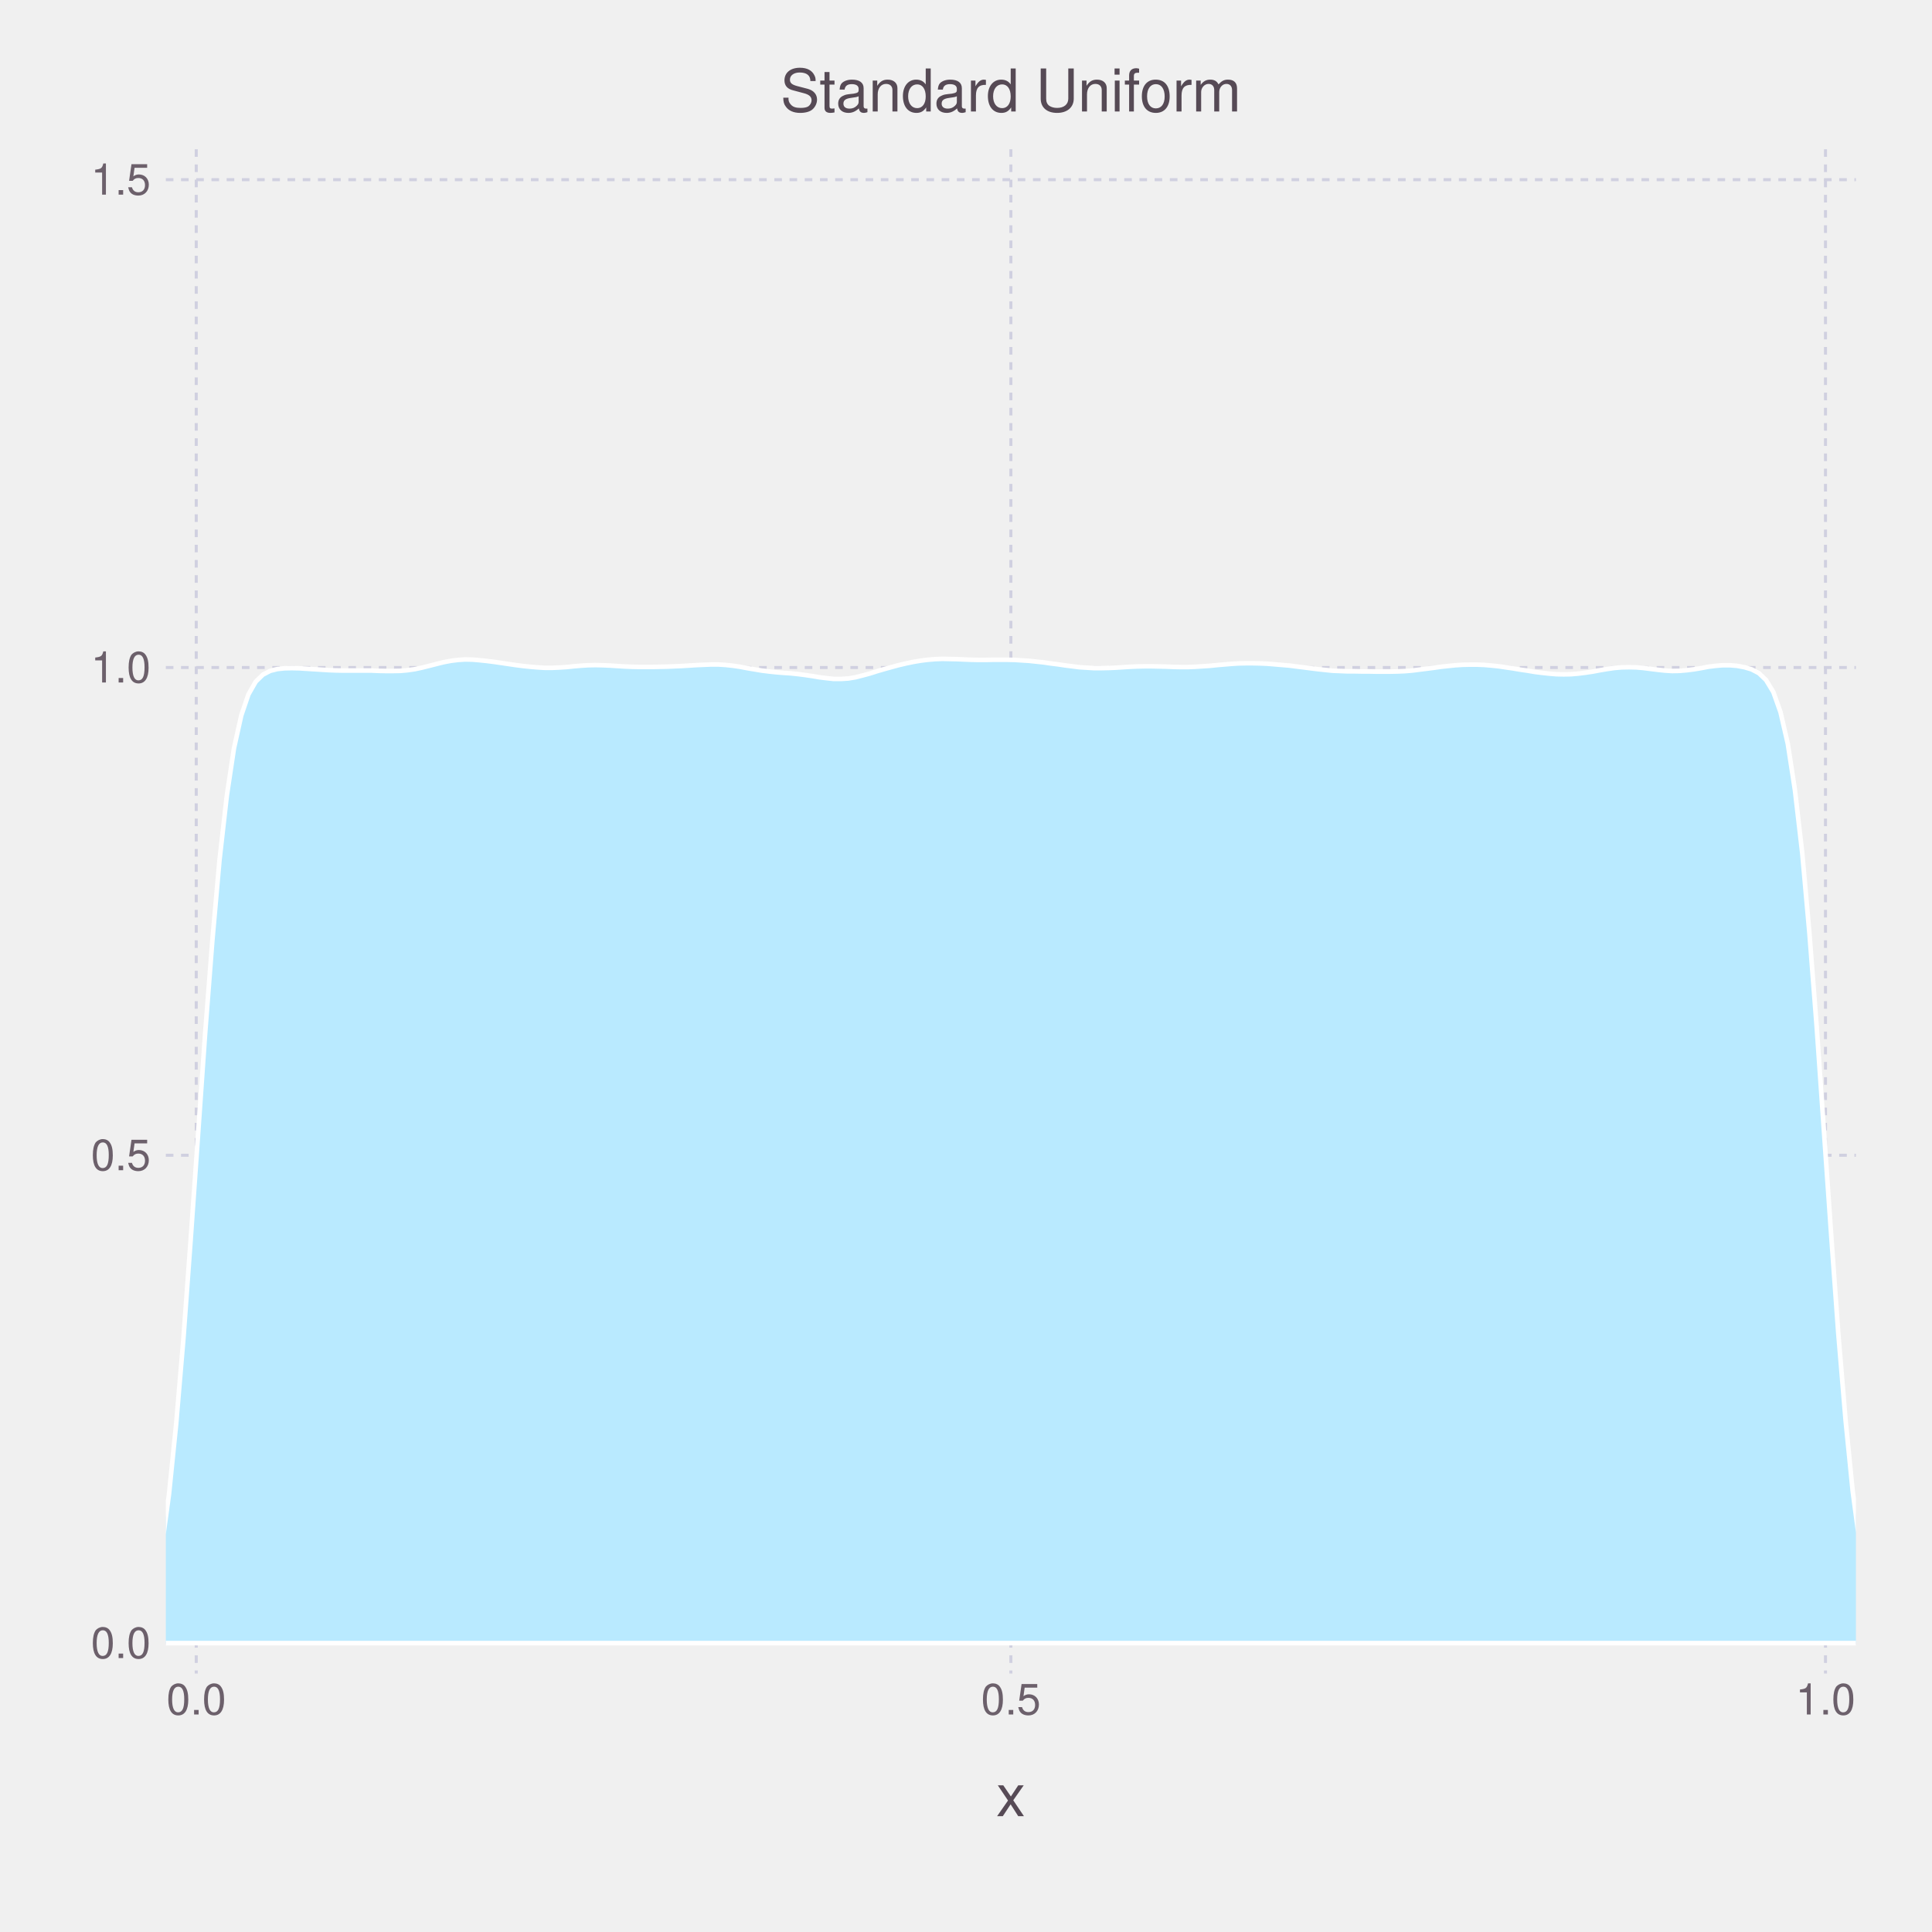
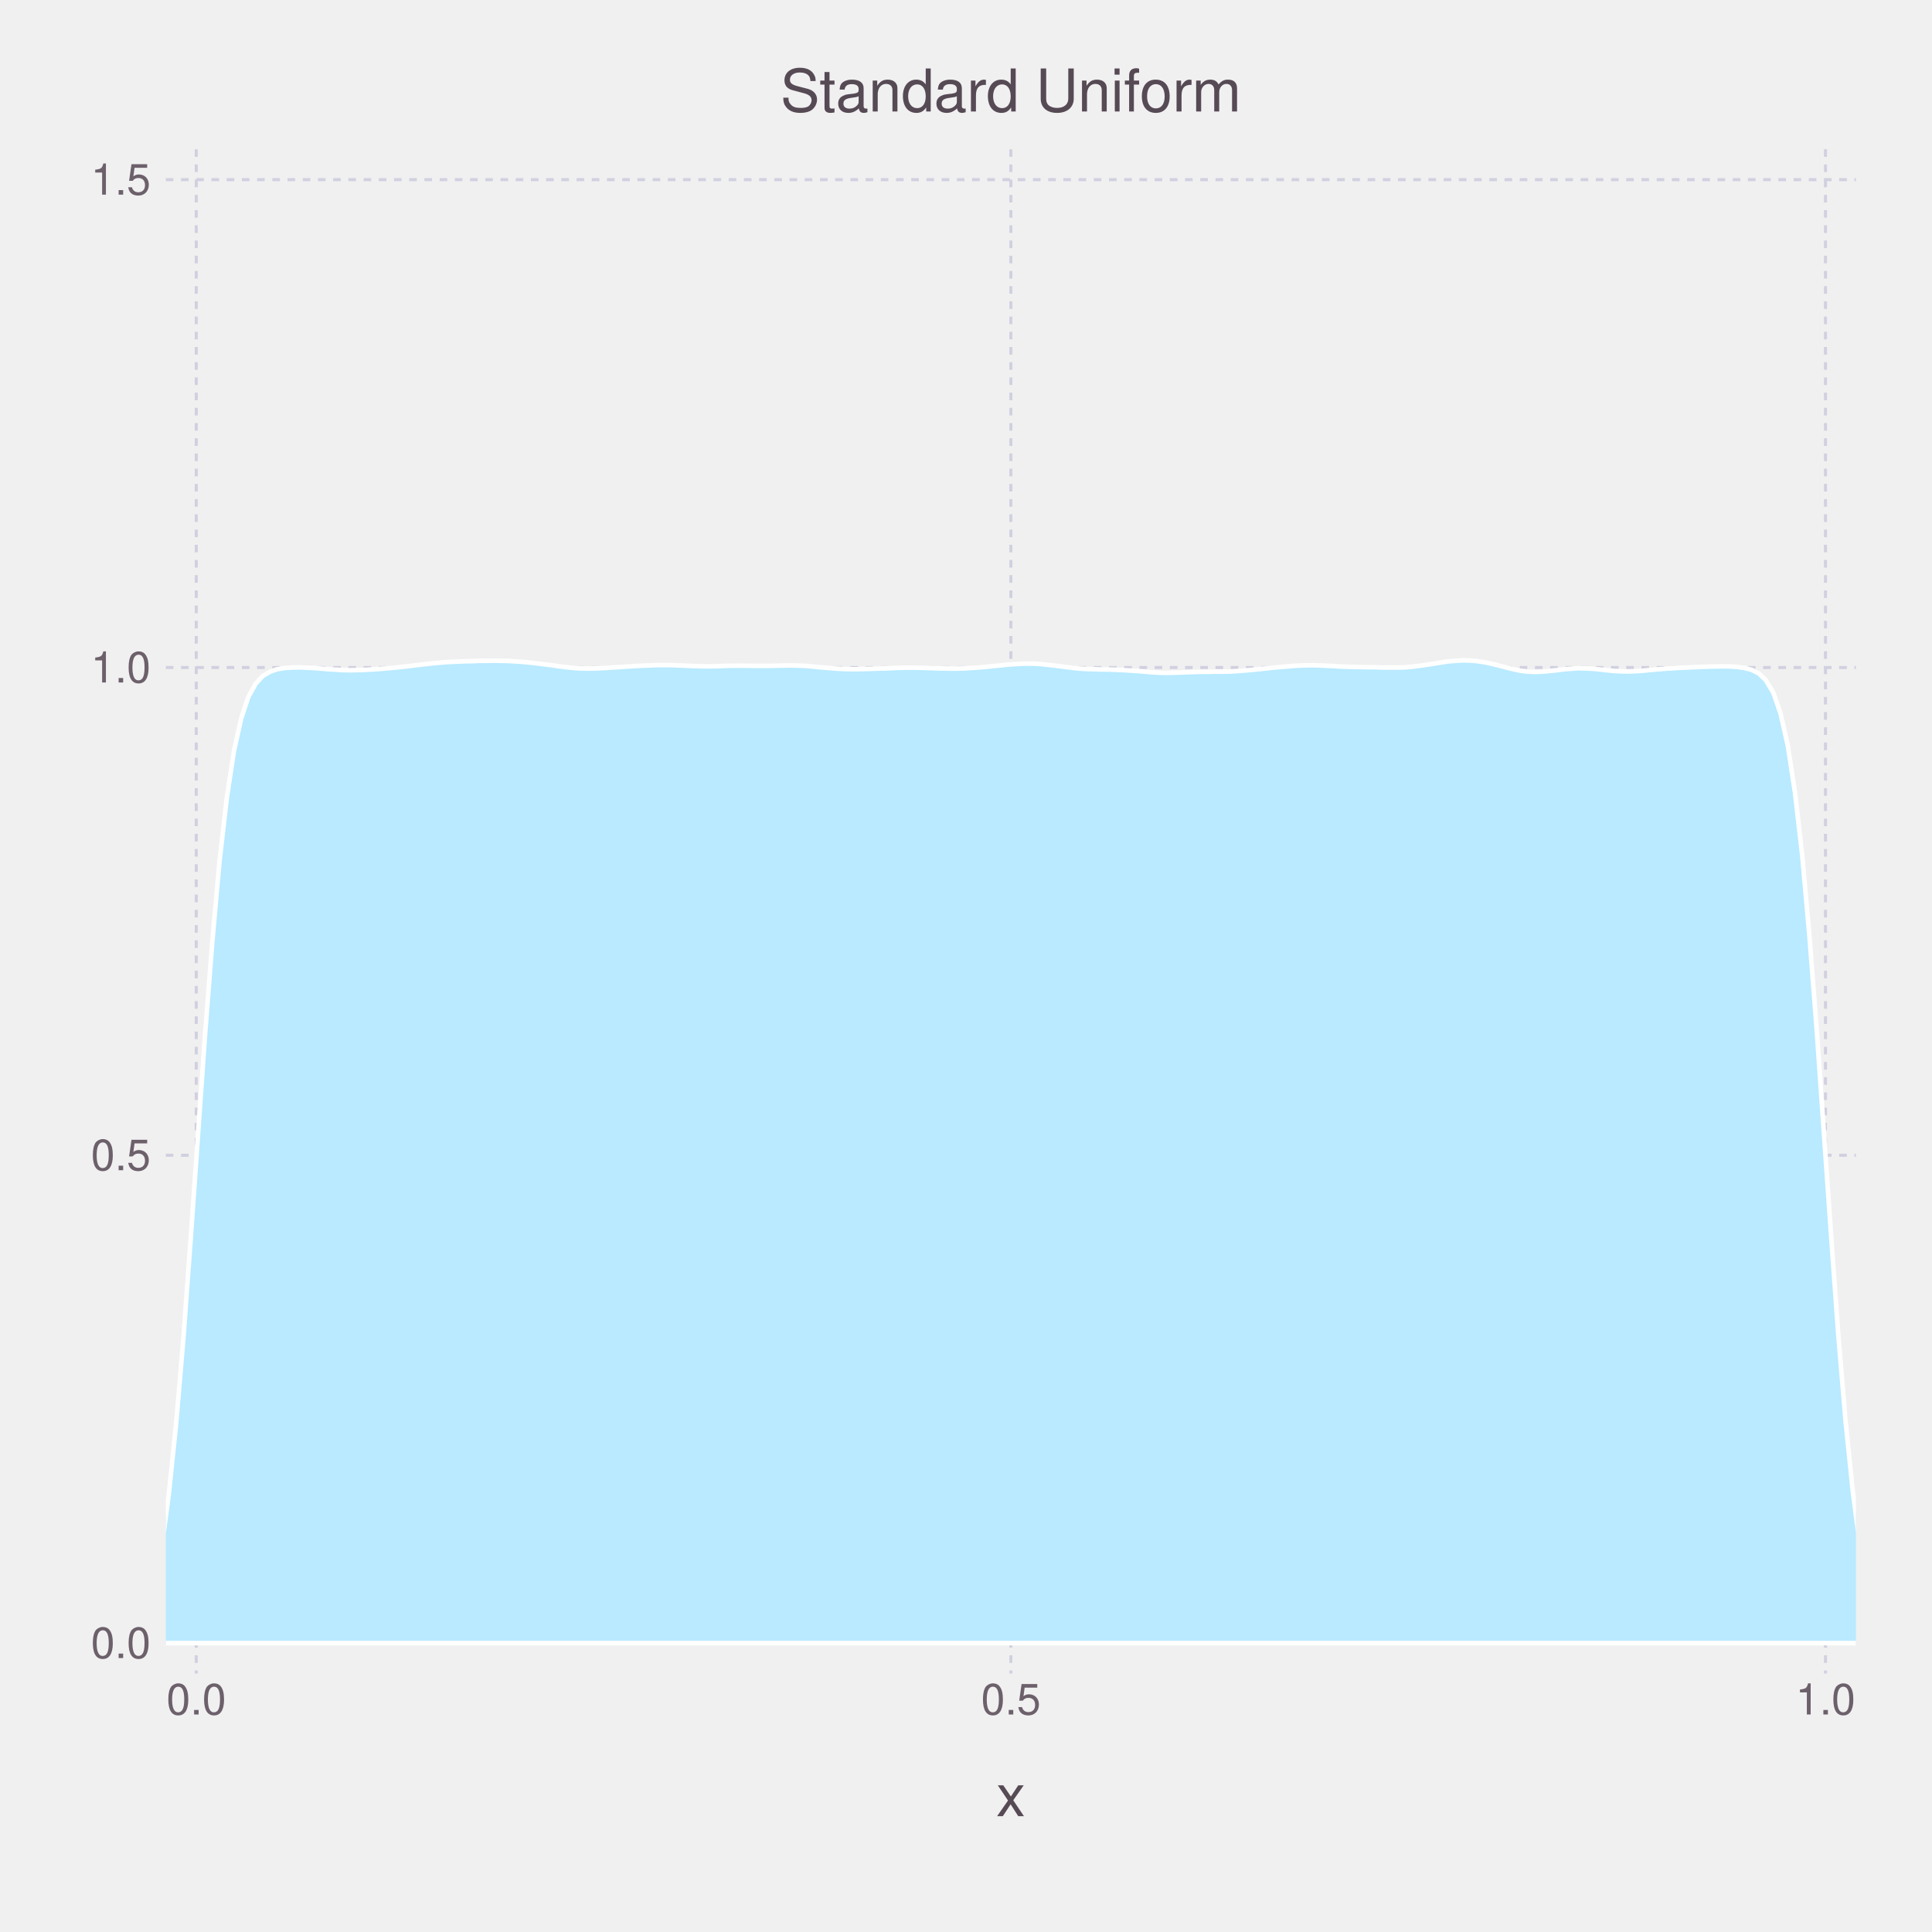
<svg xmlns="http://www.w3.org/2000/svg" version="1.2" width="127mm" height="127mm" viewBox="0 0 127 127" stroke="none" fill="#000000" stroke-width="0.3" font-size="3.88">
  <defs>
    <marker id="arrow" markerWidth="15" markerHeight="7" refX="5" refY="3.5" orient="auto" markerUnits="strokeWidth">
      <path d="M0,0 L15,3.5 L0,7 z" stroke="context-stroke" fill="context-stroke" />
    </marker>
  </defs>
-   <g class="plotroot xscalable yscalable" id="img-3ce9067e-1">
-     <g font-size="3.88" font-family="'PT Sans','Helvetica Neue','Helvetica',sans-serif" fill="#564A55" stroke="#000000" stroke-opacity="0.000" id="img-3ce9067e-2">
+   <g class="plotroot xscalable yscalable" id="img-5347fe28-1">
+     <g font-size="3.88" font-family="'PT Sans','Helvetica Neue','Helvetica',sans-serif" fill="#564A55" stroke="#000000" stroke-opacity="0.000" id="img-5347fe28-2">
      <g transform="translate(66.45,117.06)">
        <g class="primitive">
          <text text-anchor="middle" dy="0.6em">x</text>
        </g>
      </g>
    </g>
-     <g class="guide xlabels" font-size="2.82" font-family="'PT Sans Caption','Helvetica Neue','Helvetica',sans-serif" fill="#6C606B" id="img-3ce9067e-3">
+     <g class="guide xlabels" font-size="2.82" font-family="'PT Sans Caption','Helvetica Neue','Helvetica',sans-serif" fill="#6C606B" id="img-5347fe28-3">
      <g transform="translate(12.9,111.01)">
        <g class="primitive">
          <text text-anchor="middle" dy="0.6em">0.0</text>
        </g>
      </g>
      <g transform="translate(66.45,111.01)">
        <g class="primitive">
          <text text-anchor="middle" dy="0.6em">0.5</text>
        </g>
      </g>
      <g transform="translate(120,111.01)">
        <g class="primitive">
          <text text-anchor="middle" dy="0.6em">1.0</text>
        </g>
      </g>
    </g>
-     <g clip-path="url(#img-3ce9067e-4)">
-       <g id="img-3ce9067e-5">
-         <g pointer-events="visible" stroke-width="0.3" fill="#000000" fill-opacity="0.000" stroke="#000000" stroke-opacity="0.000" class="guide background" id="img-3ce9067e-6">
-           <g transform="translate(66.45,59.91)" id="img-3ce9067e-7">
+     <g clip-path="url(#img-5347fe28-4)">
+       <g id="img-5347fe28-5">
+         <g pointer-events="visible" stroke-width="0.3" fill="#000000" fill-opacity="0.000" stroke="#000000" stroke-opacity="0.000" class="guide background" id="img-5347fe28-6">
+           <g transform="translate(66.45,59.91)" id="img-5347fe28-7">
            <path d="M-55.55,-50.1 L55.55,-50.1 55.55,50.1 -55.55,50.1  z" class="primitive" />
          </g>
        </g>
-         <g class="guide ygridlines xfixed" stroke-dasharray="0.5,0.5" stroke-width="0.2" stroke="#D0D0E0" id="img-3ce9067e-8">
-           <g transform="translate(66.45,108.01)" id="img-3ce9067e-9">
+         <g class="guide ygridlines xfixed" stroke-dasharray="0.5,0.5" stroke-width="0.2" stroke="#D0D0E0" id="img-5347fe28-8">
+           <g transform="translate(66.45,108.01)" id="img-5347fe28-9">
            <path fill="none" d="M-55.55,0 L55.55,0 " class="primitive" />
          </g>
-           <g transform="translate(66.45,75.94)" id="img-3ce9067e-10">
+           <g transform="translate(66.45,75.94)" id="img-5347fe28-10">
            <path fill="none" d="M-55.55,0 L55.55,0 " class="primitive" />
          </g>
-           <g transform="translate(66.45,43.88)" id="img-3ce9067e-11">
+           <g transform="translate(66.45,43.88)" id="img-5347fe28-11">
            <path fill="none" d="M-55.55,0 L55.55,0 " class="primitive" />
          </g>
-           <g transform="translate(66.45,11.81)" id="img-3ce9067e-12">
+           <g transform="translate(66.45,11.81)" id="img-5347fe28-12">
            <path fill="none" d="M-55.55,0 L55.55,0 " class="primitive" />
          </g>
        </g>
-         <g class="guide xgridlines yfixed" stroke-dasharray="0.5,0.5" stroke-width="0.2" stroke="#D0D0E0" id="img-3ce9067e-13">
-           <g transform="translate(12.9,59.91)" id="img-3ce9067e-14">
+         <g class="guide xgridlines yfixed" stroke-dasharray="0.5,0.5" stroke-width="0.2" stroke="#D0D0E0" id="img-5347fe28-13">
+           <g transform="translate(12.9,59.91)" id="img-5347fe28-14">
            <path fill="none" d="M0,-50.1 L0,50.1 " class="primitive" />
          </g>
-           <g transform="translate(66.45,59.91)" id="img-3ce9067e-15">
+           <g transform="translate(66.45,59.91)" id="img-5347fe28-15">
            <path fill="none" d="M0,-50.1 L0,50.1 " class="primitive" />
          </g>
-           <g transform="translate(120,59.91)" id="img-3ce9067e-16">
+           <g transform="translate(120,59.91)" id="img-5347fe28-16">
            <path fill="none" d="M0,-50.1 L0,50.1 " class="primitive" />
          </g>
        </g>
-         <g class="plotpanel" id="img-3ce9067e-17">
-           <g class="geometry" stroke-width="0.3" stroke-dasharray="none" fill-opacity="1" stroke="#FFFFFF" fill="#B9EAFF" id="img-3ce9067e-18">
-             <g transform="translate(66.45,51.53)" id="img-3ce9067e-19">
-               <path d="M-60.57,56.48 L-60.09,56.47 -59.62,56.46 -59.14,56.43 -58.67,56.36 -58.19,56.21 -57.72,55.91 -57.24,55.33 -56.77,54.33 -56.29,52.69 -55.82,50.2 -55.34,46.69 -54.87,42.08 -54.39,36.43 -53.92,30.01 -53.44,23.2 -52.97,16.47 -52.49,10.29 -52.02,5 -51.54,0.78 -51.07,-2.34 -50.59,-4.5 -50.12,-5.88 -49.64,-6.72 -49.17,-7.18 -48.69,-7.43 -48.22,-7.55 -47.74,-7.6 -47.27,-7.61 -46.79,-7.6 -46.32,-7.57 -45.84,-7.54 -45.37,-7.51 -44.89,-7.48 -44.42,-7.46 -43.94,-7.45 -43.47,-7.45 -42.99,-7.45 -42.52,-7.45 -42.04,-7.45 -41.57,-7.43 -41.09,-7.42 -40.62,-7.42 -40.14,-7.43 -39.67,-7.47 -39.19,-7.54 -38.72,-7.64 -38.24,-7.76 -37.77,-7.88 -37.29,-8 -36.82,-8.09 -36.34,-8.15 -35.87,-8.18 -35.39,-8.17 -34.92,-8.13 -34.44,-8.08 -33.97,-8.02 -33.49,-7.95 -33.02,-7.88 -32.54,-7.81 -32.07,-7.75 -31.59,-7.7 -31.12,-7.66 -30.64,-7.63 -30.17,-7.63 -29.69,-7.65 -29.22,-7.68 -28.74,-7.73 -28.27,-7.77 -27.79,-7.8 -27.32,-7.81 -26.84,-7.8 -26.37,-7.78 -25.89,-7.75 -25.42,-7.72 -24.94,-7.7 -24.47,-7.69 -23.99,-7.69 -23.52,-7.69 -23.04,-7.7 -22.57,-7.71 -22.09,-7.73 -21.62,-7.75 -21.14,-7.78 -20.66,-7.81 -20.19,-7.83 -19.71,-7.85 -19.24,-7.85 -18.76,-7.82 -18.29,-7.77 -17.81,-7.7 -17.34,-7.61 -16.86,-7.53 -16.39,-7.45 -15.91,-7.39 -15.44,-7.34 -14.96,-7.3 -14.49,-7.27 -14.01,-7.22 -13.54,-7.16 -13.06,-7.09 -12.59,-7.01 -12.11,-6.95 -11.64,-6.9 -11.16,-6.9 -10.69,-6.93 -10.21,-7.01 -9.74,-7.13 -9.26,-7.26 -8.79,-7.41 -8.31,-7.55 -7.84,-7.68 -7.36,-7.81 -6.89,-7.92 -6.41,-8.02 -5.94,-8.1 -5.46,-8.16 -4.99,-8.2 -4.51,-8.22 -4.04,-8.21 -3.56,-8.2 -3.09,-8.18 -2.61,-8.16 -2.14,-8.15 -1.66,-8.15 -1.19,-8.16 -0.71,-8.16 -0.24,-8.16 0.24,-8.15 0.71,-8.12 1.19,-8.09 1.66,-8.04 2.14,-7.99 2.61,-7.92 3.09,-7.86 3.56,-7.79 4.04,-7.73 4.51,-7.67 4.99,-7.64 5.46,-7.61 5.94,-7.61 6.41,-7.62 6.89,-7.64 7.36,-7.67 7.84,-7.7 8.31,-7.72 8.79,-7.73 9.26,-7.73 9.74,-7.72 10.21,-7.71 10.69,-7.69 11.16,-7.68 11.64,-7.68 12.11,-7.7 12.59,-7.73 13.06,-7.76 13.54,-7.81 14.01,-7.85 14.49,-7.89 14.96,-7.92 15.44,-7.93 15.91,-7.93 16.39,-7.92 16.86,-7.9 17.34,-7.86 17.81,-7.82 18.29,-7.78 18.76,-7.72 19.24,-7.66 19.71,-7.6 20.19,-7.54 20.66,-7.49 21.14,-7.44 21.62,-7.42 22.09,-7.4 22.57,-7.4 23.04,-7.39 23.52,-7.39 23.99,-7.38 24.47,-7.38 24.94,-7.38 25.42,-7.39 25.89,-7.41 26.37,-7.45 26.84,-7.51 27.32,-7.57 27.79,-7.63 28.27,-7.7 28.74,-7.75 29.22,-7.8 29.69,-7.83 30.17,-7.84 30.64,-7.84 31.12,-7.82 31.59,-7.78 32.07,-7.73 32.54,-7.66 33.02,-7.59 33.49,-7.51 33.97,-7.44 34.44,-7.36 34.92,-7.3 35.39,-7.25 35.87,-7.21 36.34,-7.2 36.82,-7.21 37.29,-7.25 37.77,-7.31 38.24,-7.38 38.72,-7.47 39.19,-7.55 39.67,-7.62 40.14,-7.66 40.62,-7.67 41.09,-7.66 41.57,-7.62 42.04,-7.56 42.52,-7.5 42.99,-7.45 43.47,-7.42 43.94,-7.43 44.42,-7.47 44.89,-7.53 45.37,-7.61 45.84,-7.7 46.32,-7.76 46.79,-7.8 47.27,-7.8 47.74,-7.76 48.22,-7.67 48.69,-7.53 49.17,-7.28 49.64,-6.83 50.12,-6.04 50.59,-4.72 51.07,-2.64 51.54,0.41 52.02,4.55 52.49,9.8 52.97,15.98 53.44,22.74 53.92,29.62 54.39,36.12 54.87,41.84 55.34,46.53 55.82,50.1 56.29,52.62 56.77,54.29 57.24,55.31 57.72,55.9 58.19,56.21 58.67,56.36 59.14,56.43 59.62,56.46 60.09,56.47 60.57,56.48  z" class="primitive" />
+         <g class="plotpanel" id="img-5347fe28-17">
+           <g class="geometry" stroke-width="0.3" stroke-dasharray="none" fill-opacity="1" stroke="#FFFFFF" fill="#B9EAFF" id="img-5347fe28-18">
+             <g transform="translate(66.45,51.53)" id="img-5347fe28-19">
+               <path d="M-60.57,56.48 L-60.1,56.47 -59.62,56.46 -59.15,56.43 -58.67,56.36 -58.2,56.21 -57.72,55.9 -57.25,55.33 -56.77,54.32 -56.3,52.68 -55.82,50.18 -55.35,46.66 -54.87,42.04 -54.39,36.39 -53.92,29.97 -53.44,23.17 -52.97,16.47 -52.49,10.33 -52.02,5.09 -51.54,0.92 -51.07,-2.17 -50.59,-4.32 -50.12,-5.73 -49.64,-6.59 -49.17,-7.1 -48.69,-7.38 -48.22,-7.54 -47.74,-7.62 -47.27,-7.65 -46.79,-7.66 -46.32,-7.64 -45.84,-7.62 -45.37,-7.58 -44.89,-7.54 -44.42,-7.51 -43.94,-7.48 -43.47,-7.47 -42.99,-7.48 -42.52,-7.49 -42.04,-7.52 -41.57,-7.55 -41.09,-7.59 -40.62,-7.63 -40.14,-7.68 -39.67,-7.73 -39.19,-7.79 -38.72,-7.85 -38.24,-7.9 -37.77,-7.95 -37.29,-7.99 -36.82,-8.02 -36.34,-8.04 -35.87,-8.06 -35.39,-8.07 -34.92,-8.09 -34.44,-8.09 -33.97,-8.1 -33.49,-8.09 -33.02,-8.08 -32.54,-8.05 -32.07,-8.02 -31.59,-7.97 -31.12,-7.92 -30.64,-7.86 -30.17,-7.8 -29.69,-7.73 -29.22,-7.67 -28.74,-7.62 -28.27,-7.59 -27.79,-7.58 -27.32,-7.59 -26.84,-7.61 -26.37,-7.64 -25.89,-7.67 -25.42,-7.7 -24.94,-7.73 -24.47,-7.76 -23.99,-7.78 -23.52,-7.8 -23.04,-7.81 -22.57,-7.81 -22.09,-7.8 -21.62,-7.78 -21.14,-7.76 -20.67,-7.74 -20.19,-7.73 -19.72,-7.73 -19.24,-7.74 -18.77,-7.76 -18.29,-7.77 -17.81,-7.77 -17.34,-7.77 -16.86,-7.76 -16.39,-7.76 -15.91,-7.76 -15.44,-7.77 -14.96,-7.78 -14.49,-7.79 -14.01,-7.78 -13.54,-7.76 -13.06,-7.72 -12.59,-7.67 -12.11,-7.63 -11.64,-7.59 -11.16,-7.56 -10.69,-7.54 -10.21,-7.54 -9.74,-7.55 -9.26,-7.56 -8.79,-7.58 -8.31,-7.59 -7.84,-7.61 -7.36,-7.63 -6.89,-7.64 -6.41,-7.64 -5.94,-7.63 -5.46,-7.62 -4.99,-7.6 -4.51,-7.59 -4.04,-7.58 -3.56,-7.58 -3.09,-7.59 -2.61,-7.62 -2.14,-7.65 -1.66,-7.69 -1.19,-7.74 -0.71,-7.79 -0.24,-7.84 0.24,-7.87 0.71,-7.9 1.19,-7.91 1.66,-7.9 2.14,-7.86 2.61,-7.81 3.09,-7.75 3.56,-7.69 4.04,-7.63 4.51,-7.58 4.99,-7.55 5.46,-7.54 5.94,-7.52 6.41,-7.52 6.89,-7.5 7.36,-7.48 7.84,-7.45 8.31,-7.42 8.79,-7.38 9.26,-7.34 9.74,-7.31 10.21,-7.3 10.69,-7.31 11.16,-7.32 11.64,-7.34 12.11,-7.36 12.59,-7.37 13.06,-7.37 13.54,-7.38 14.01,-7.38 14.49,-7.39 14.96,-7.42 15.44,-7.46 15.91,-7.5 16.39,-7.55 16.86,-7.6 17.34,-7.65 17.81,-7.69 18.29,-7.73 18.77,-7.77 19.24,-7.79 19.72,-7.8 20.19,-7.79 20.67,-7.77 21.14,-7.75 21.62,-7.72 22.09,-7.7 22.57,-7.69 23.04,-7.68 23.52,-7.67 23.99,-7.67 24.47,-7.65 24.94,-7.65 25.42,-7.65 25.89,-7.66 26.37,-7.7 26.84,-7.76 27.32,-7.83 27.79,-7.9 28.27,-7.98 28.74,-8.05 29.22,-8.09 29.69,-8.12 30.17,-8.11 30.64,-8.07 31.12,-8 31.59,-7.9 32.07,-7.78 32.54,-7.66 33.02,-7.54 33.49,-7.44 33.97,-7.38 34.44,-7.36 34.92,-7.38 35.39,-7.42 35.87,-7.47 36.34,-7.53 36.82,-7.57 37.29,-7.6 37.77,-7.59 38.24,-7.57 38.72,-7.52 39.19,-7.47 39.67,-7.42 40.14,-7.4 40.62,-7.39 41.09,-7.41 41.57,-7.44 42.04,-7.49 42.52,-7.53 42.99,-7.57 43.47,-7.6 43.94,-7.63 44.42,-7.65 44.89,-7.67 45.37,-7.69 45.84,-7.71 46.32,-7.72 46.79,-7.73 47.27,-7.72 47.74,-7.69 48.22,-7.62 48.69,-7.5 49.17,-7.26 49.64,-6.8 50.12,-5.99 50.59,-4.64 51.07,-2.52 51.54,0.55 52.02,4.72 52.49,9.98 52.97,16.15 53.44,22.89 53.92,29.74 54.39,36.21 54.87,41.91 55.35,46.57 55.82,50.12 56.3,52.64 56.77,54.3 57.25,55.32 57.72,55.9 58.2,56.21 58.67,56.36 59.15,56.43 59.62,56.46 60.1,56.47 60.57,56.48  z" class="primitive" />
            </g>
          </g>
        </g>
      </g>
    </g>
-     <g class="guide ylabels" font-size="2.82" font-family="'PT Sans Caption','Helvetica Neue','Helvetica',sans-serif" fill="#6C606B" id="img-3ce9067e-20">
-       <g transform="translate(9.9,108.01)" id="img-3ce9067e-21">
+     <g class="guide ylabels" font-size="2.82" font-family="'PT Sans Caption','Helvetica Neue','Helvetica',sans-serif" fill="#6C606B" id="img-5347fe28-20">
+       <g transform="translate(9.9,108.01)" id="img-5347fe28-21">
        <g class="primitive">
          <text text-anchor="end" dy="0.35em">0.0</text>
        </g>
      </g>
-       <g transform="translate(9.9,75.94)" id="img-3ce9067e-22">
+       <g transform="translate(9.9,75.94)" id="img-5347fe28-22">
        <g class="primitive">
          <text text-anchor="end" dy="0.35em">0.5</text>
        </g>
      </g>
-       <g transform="translate(9.9,43.88)" id="img-3ce9067e-23">
+       <g transform="translate(9.9,43.88)" id="img-5347fe28-23">
        <g class="primitive">
          <text text-anchor="end" dy="0.35em">1.0</text>
        </g>
      </g>
-       <g transform="translate(9.9,11.81)" id="img-3ce9067e-24">
+       <g transform="translate(9.9,11.81)" id="img-5347fe28-24">
        <g class="primitive">
          <text text-anchor="end" dy="0.35em">1.5</text>
        </g>
      </g>
    </g>
-     <g font-size="3.88" font-family="'PT Sans','Helvetica Neue','Helvetica',sans-serif" fill="#564A55" stroke="#000000" stroke-opacity="0.000" id="img-3ce9067e-25">
-       <g transform="translate(66.45,5)" id="img-3ce9067e-26">
+     <g font-size="3.88" font-family="'PT Sans','Helvetica Neue','Helvetica',sans-serif" fill="#564A55" stroke="#000000" stroke-opacity="0.000" id="img-5347fe28-25">
+       <g transform="translate(66.45,5)" id="img-5347fe28-26">
        <g class="primitive">
          <text text-anchor="middle" dy="0.6em">Standard Uniform</text>
        </g>
      </g>
    </g>
  </g>
  <defs>
-     <clipPath id="img-3ce9067e-4">
+     <clipPath id="img-5347fe28-4">
      <path d="M10.9,9.81 L122,9.81 122,110.01 10.9,110.01 " />
    </clipPath>
  </defs>
</svg>
